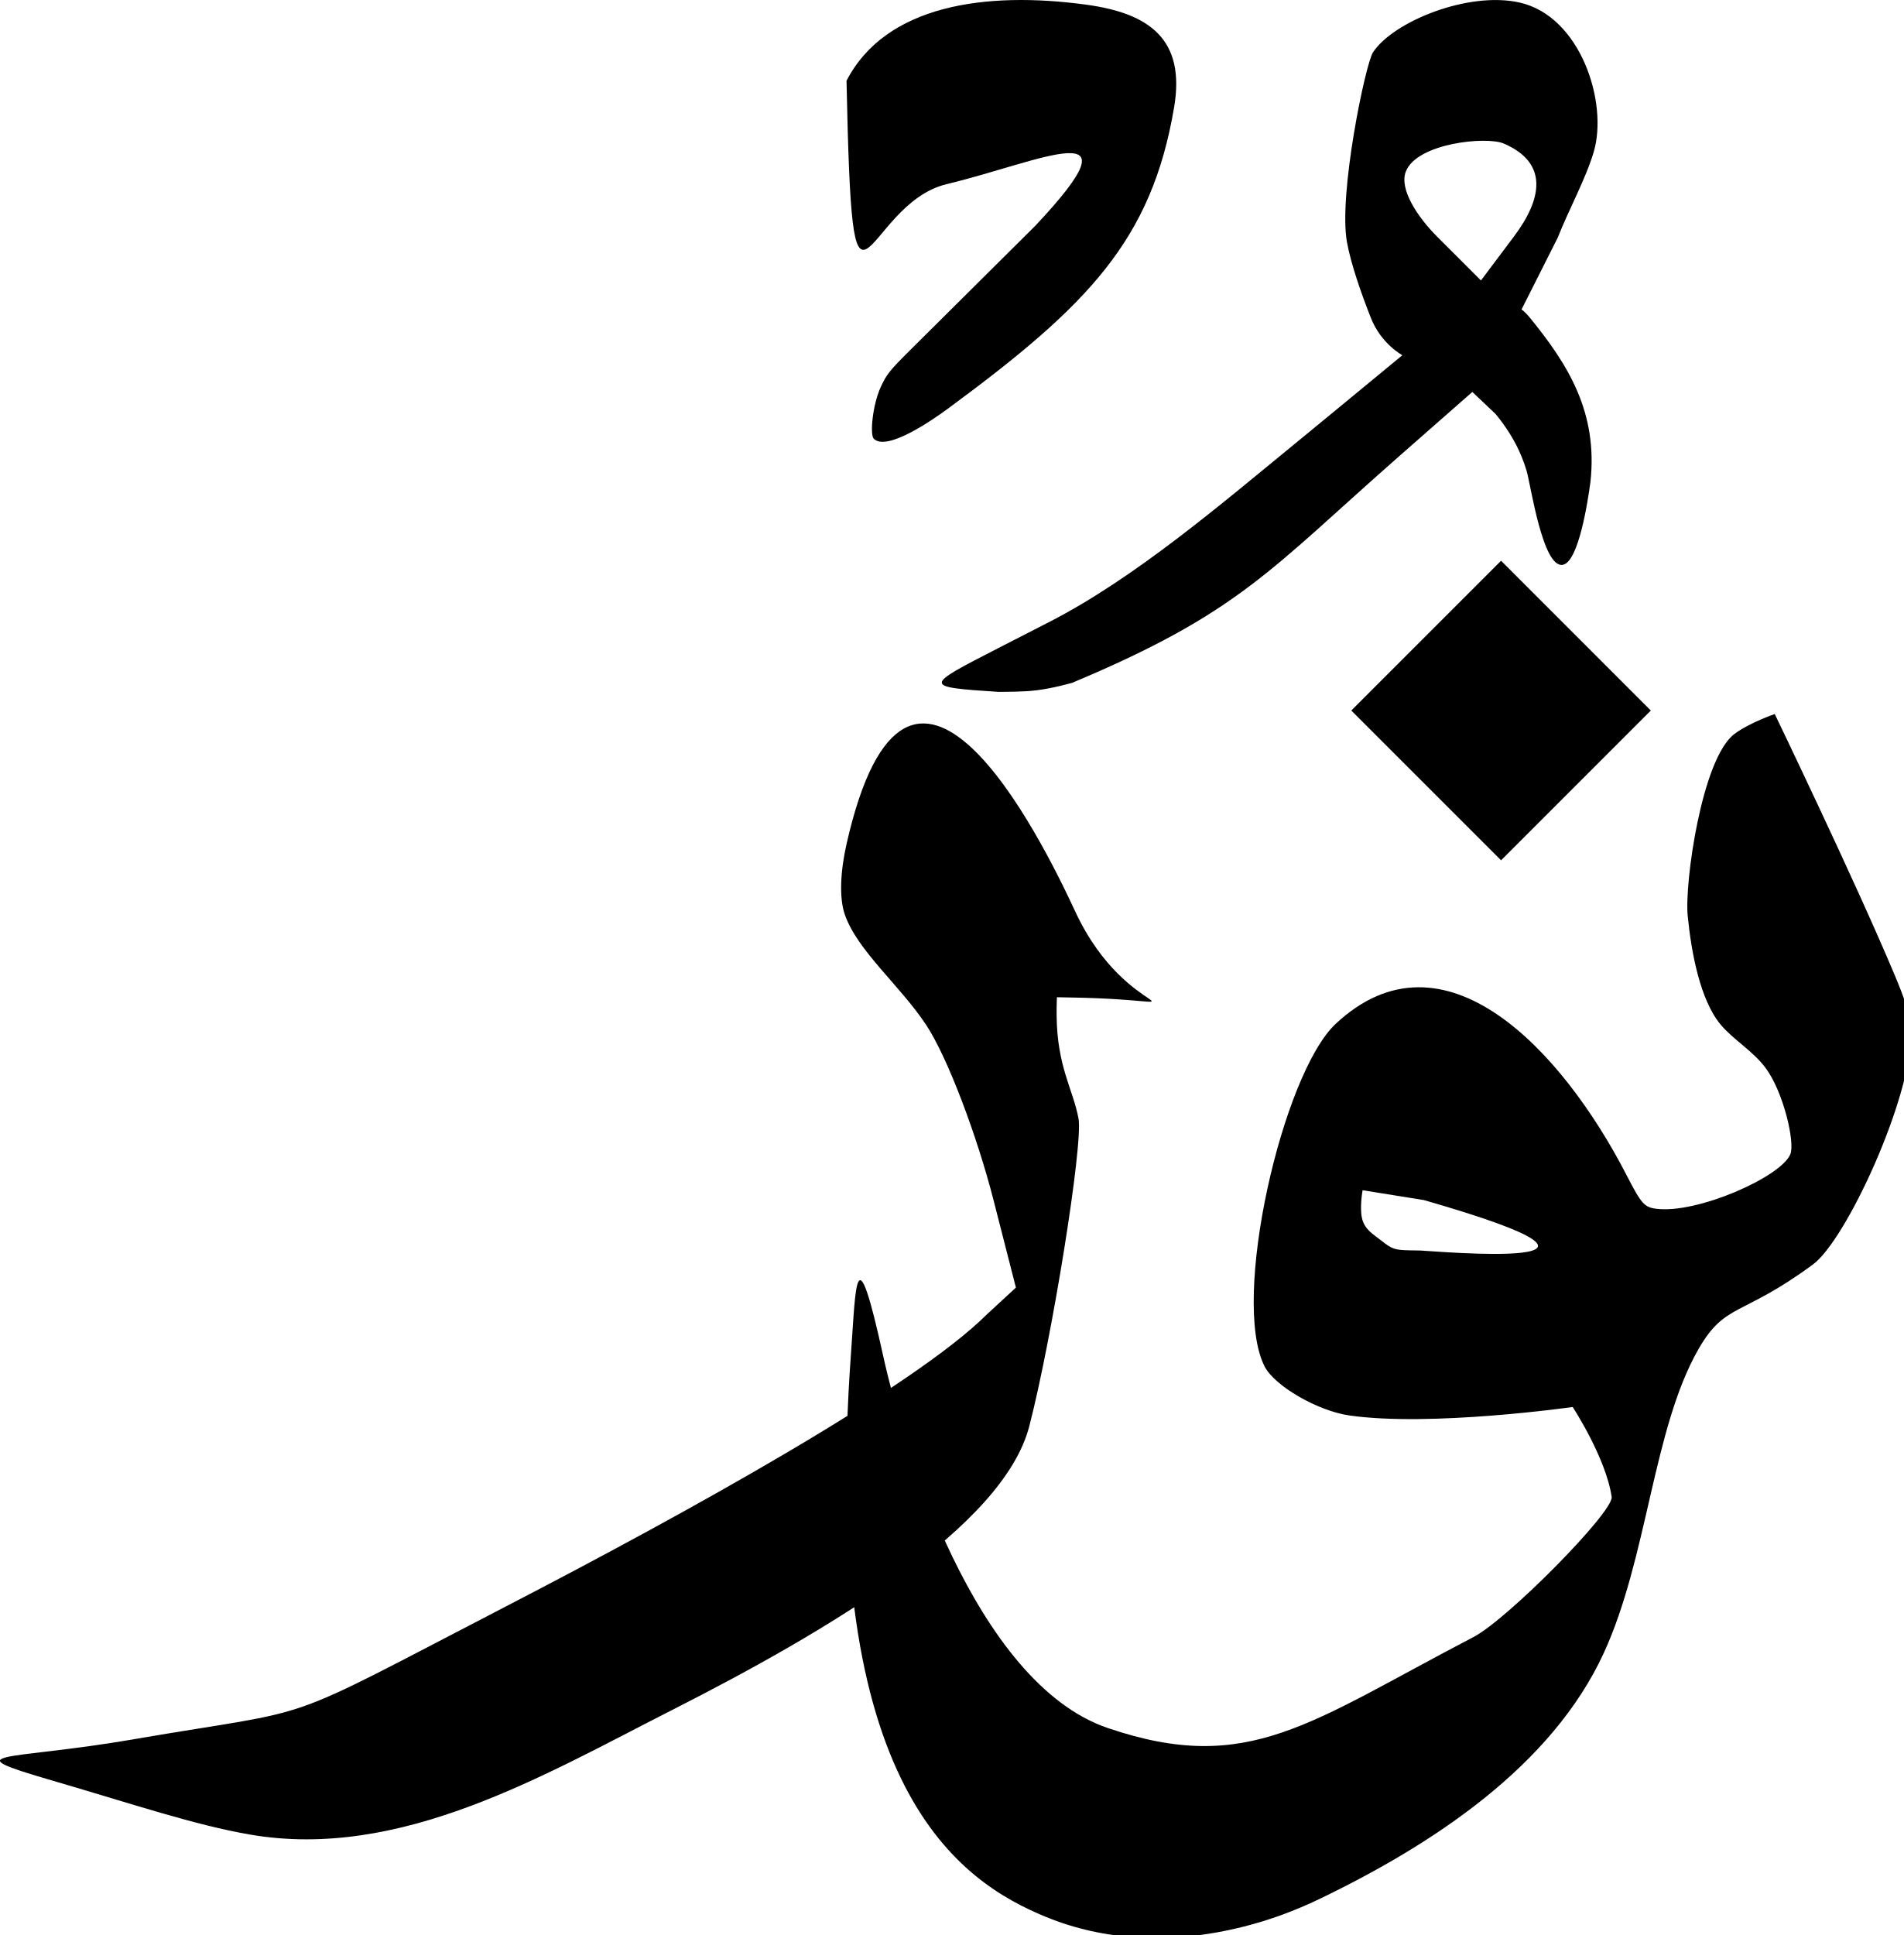
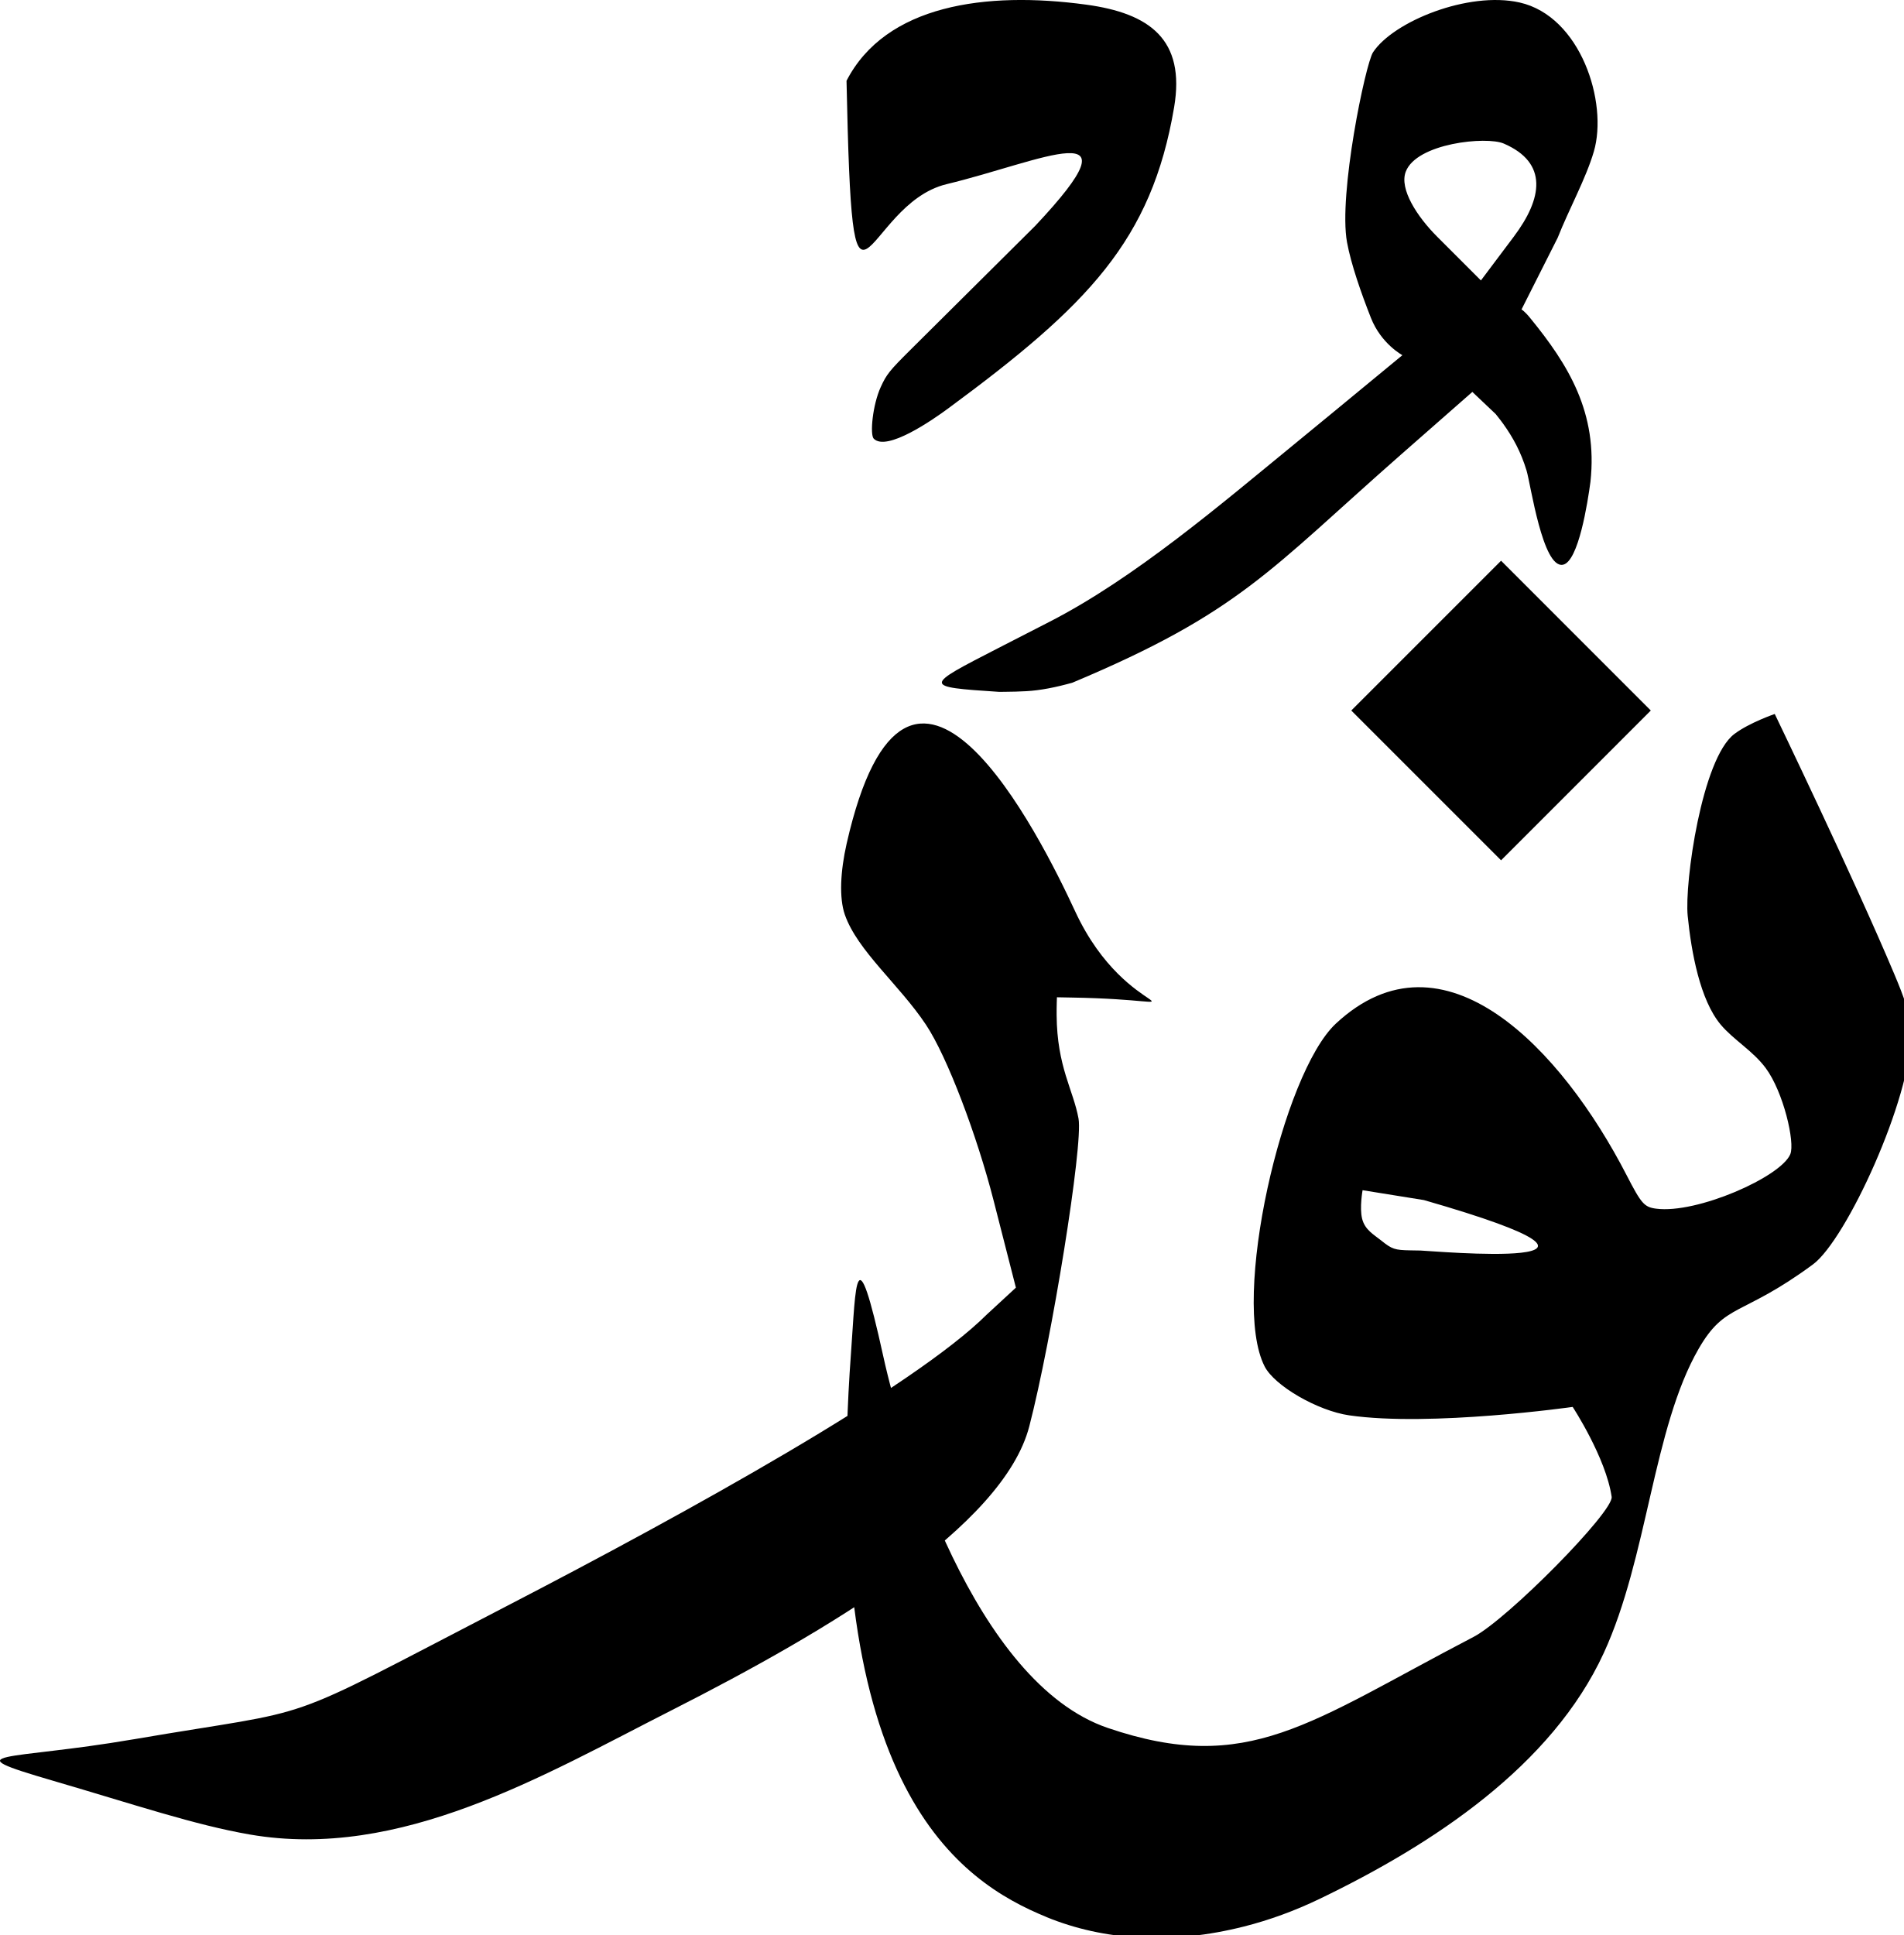
<svg>
-   <path style="fill:#000000;stroke:none" d="m 73.894,11.537 -1.615,2.151 -2.138,-2.138 c -0.978,-0.979 -1.851,-2.323 -1.532,-3.168 0.529,-1.401 3.942,-1.74 4.785,-1.376 2.183,0.941 1.884,2.685 0.5,4.53 z m -25.149,22.23 0.266,-0.002 c 0.366,-0.002 0.744,-0.011 1.09,-0.031 0.667,-0.037 1.431,-0.186 2.244,-0.416 8.185,-3.435 9.645,-5.521 16.024,-11.124 2.223,-1.95 3.49,-3.065 3.49,-3.065 l 1.14,1.081 c 0.226,0.284 0.292,0.374 0.36,0.468 0.479,0.666 0.871,1.38 1.147,2.295 0.198,0.652 0.787,4.799 1.779,4.59 0.754,-0.159 1.204,-3.033 1.339,-4.051 0.365,-3.371 -1.074,-5.701 -2.948,-7.995 -0.269,-0.33 -0.417,-0.412 -0.417,-0.412 l 1.764,-3.498 c 0.55,-1.395 1.383,-2.899 1.765,-4.209 0.7,-2.393 -0.64,-6.604 -3.625,-7.275 -2.5,-0.562 -6.162,0.927 -7.152,2.43 -0.369,0.56 -1.698,6.942 -1.27,9.274 0.199,1.084 0.7,2.506 1.166,3.689 0.499,1.268 1.536,1.821 1.536,1.821 0,0 -1.708,1.407 -2.35,1.938 -0.444,0.365 -1.554,1.284 -2.947,2.425 -3.599,2.946 -7.768,6.515 -11.918,8.646 -0.84,0.431 -1.724,0.885 -2.5,1.282 -3.658,1.879 -3.715,1.896 0.018,2.14 z m 1.781,-22.745 -6.101,6.061 c -1.014,1.008 -1.157,1.189 -1.441,1.809 -0.398,0.869 -0.535,2.321 -0.34,2.519 0.632,0.638 2.866,-0.91 3.644,-1.484 6.811,-5.024 9.915,-8.188 11.016,-14.691 0.559,-3.306 -1.191,-4.586 -4.289,-5.008 -4.915,-0.67 -9.791,0.015 -11.7,3.715 0.297,14.126 0.718,6.047 4.885,5.045 4.636,-1.115 9.621,-3.594 4.326,2.034 z m 22.735,16.345 -7.31,7.31 7.31,7.31 7.309,-7.31 -7.309,-7.31 z m -5.831,33.191 c -0.376,-0.302 -0.815,-0.527 -0.951,-1.08 -0.133,-0.539 0.024,-1.389 0.024,-1.389 0,0 2.217,0.356 2.994,0.481 12.383,3.564 0.31,2.471 -0.17,2.462 -0.28,-0.005 -0.497,-0.009 -0.497,-0.009 -0.754,-0.013 -0.892,-0.06 -1.399,-0.466 z m -16.349,33.009 c 2.799,1.144 6.084,1.356 9.639,0.456 1.234,-0.312 2.47,-0.761 3.689,-1.349 5.553,-2.674 11.332,-6.494 13.866,-12.001 2.141,-4.654 2.4,-10.976 4.628,-14.841 1.31,-2.271 2.083,-1.542 5.581,-4.121 1.629,-1.201 4.805,-8.113 4.786,-11.26 -0.005,-0.91 -0.356,-1.811 -0.818,-2.91 -1.939,-4.612 -5.834,-12.693 -5.834,-12.693 0,0 -1.24,0.425 -1.971,0.976 -1.589,1.199 -2.439,7.271 -2.277,8.878 0.176,1.775 0.603,4.103 1.609,5.305 0.621,0.741 1.575,1.281 2.199,2.123 0.865,1.165 1.439,3.632 1.2,4.205 -0.463,1.111 -4.564,2.92 -6.548,2.658 -0.579,-0.076 -0.723,-0.24 -1.44,-1.633 -3.154,-6.126 -8.925,-12.31 -14.193,-7.399 -2.606,2.43 -5.141,13.469 -3.476,16.73 0.484,0.949 2.585,2.165 4.126,2.389 3.967,0.574 10.909,-0.411 10.909,-0.411 0,0 1.623,2.475 1.903,4.388 0.105,0.718 -5.075,5.97 -6.746,6.84 -8.031,4.183 -10.981,6.771 -17.841,4.441 -6.514,-2.213 -10.057,-14.013 -10.96,-18.131 -1.365,-6.22 -1.335,-3.495 -1.577,-0.176 -1.558,21.289 5.331,25.814 9.547,27.538 z m -44.563,-8.68 c -6.201,1.064 -8.926,0.565 -3.919,2.027 3.993,1.166 6.905,2.156 9.599,2.621 7.346,1.269 14.341,-2.897 20.595,-6.073 7.643,-3.881 16.165,-8.931 17.441,-13.85 1.095,-4.219 2.635,-13.743 2.404,-15.018 -0.254,-1.404 -1.051,-2.526 -1.069,-5.055 -0.004,-0.415 0.015,-0.869 0.015,-0.869 0,0 0.274,0.005 0.69,0.013 7.213,0.116 2.799,1.399 0.203,-4.2 -1.681,-3.626 -8.136,-16.62 -11.158,-3.305 -0.302,1.336 -0.371,2.636 -0.087,3.456 0.616,1.77 2.667,3.429 3.96,5.372 1.05,1.579 2.498,5.438 3.299,8.569 l 1.091,4.266 -1.42,1.311 c -3.565,3.551 -14.613,9.662 -23.404,14.215 -11.611,6.015 -8.81,4.9 -18.24,6.518 z" />
+   <path style="fill:#000000;stroke:none" d="m 69.947,10.92 -1.529,2.036 -2.023,-2.023 c -0.925,-0.926 -1.752,-2.198 -1.451,-2.998 0.501,-1.326 3.732,-1.647 4.529,-1.303 2.066,0.891 1.783,2.542 0.473,4.288 z m -23.805,21.043 0.252,-0.002 c 0.347,-0.002 0.704,-0.011 1.032,-0.03 0.632,-0.035 1.355,-0.176 2.124,-0.394 7.748,-3.252 9.13,-5.226 15.168,-10.53 2.104,-1.846 3.304,-2.901 3.304,-2.901 l 1.079,1.023 c 0.214,0.269 0.277,0.354 0.341,0.443 0.453,0.631 0.825,1.306 1.086,2.172 0.187,0.618 0.745,4.542 1.684,4.345 0.713,-0.15 1.139,-2.871 1.267,-3.835 0.345,-3.191 -1.016,-5.397 -2.79,-7.568 -0.254,-0.312 -0.395,-0.39 -0.395,-0.39 l 1.67,-3.311 c 0.521,-1.32 1.309,-2.744 1.671,-3.984 0.663,-2.265 -0.606,-6.251 -3.431,-6.886 -2.366,-0.532 -5.833,0.878 -6.77,2.3 -0.349,0.53 -1.607,6.572 -1.202,8.778 0.188,1.026 0.663,2.372 1.104,3.492 0.472,1.2 1.454,1.724 1.454,1.724 0,0 -1.616,1.332 -2.224,1.834 -0.42,0.346 -1.471,1.215 -2.79,2.295 -3.407,2.789 -7.353,6.167 -11.281,8.184 -0.795,0.408 -1.632,0.838 -2.366,1.214 -3.462,1.778 -3.517,1.795 0.017,2.026 z m 1.686,-21.53 -5.775,5.738 c -0.96,0.954 -1.096,1.125 -1.364,1.712 -0.376,0.822 -0.506,2.197 -0.322,2.384 0.599,0.603 2.713,-0.861 3.449,-1.405 6.447,-4.755 9.385,-7.75 10.428,-13.907 0.529,-3.13 -1.128,-4.341 -4.06,-4.74 -4.652,-0.634 -9.268,0.014 -11.075,3.517 0.282,13.372 0.679,5.724 4.624,4.776 4.389,-1.055 9.107,-3.402 4.095,1.925 z m 21.521,15.472 -6.92,6.92 6.92,6.92 6.918,-6.92 -6.918,-6.92 z m -5.52,31.418 c -0.356,-0.286 -0.771,-0.499 -0.9,-1.022 -0.125,-0.51 0.022,-1.315 0.022,-1.315 0,0 2.099,0.337 2.834,0.456 11.721,3.373 0.293,2.339 -0.161,2.331 -0.265,-0.005 -0.471,-0.008 -0.471,-0.008 -0.713,-0.012 -0.845,-0.057 -1.324,-0.441 z m -15.476,31.246 c 2.649,1.083 5.759,1.284 9.124,0.432 1.168,-0.296 2.338,-0.721 3.492,-1.277 5.256,-2.531 10.727,-6.147 13.126,-11.36 2.027,-4.405 2.272,-10.39 4.38,-14.049 1.24,-2.15 1.971,-1.46 5.283,-3.901 1.542,-1.137 4.548,-7.679 4.531,-10.659 -0.005,-0.861 -0.337,-1.715 -0.774,-2.755 -1.835,-4.366 -5.522,-12.015 -5.522,-12.015 0,0 -1.174,0.402 -1.866,0.924 -1.504,1.135 -2.308,6.883 -2.156,8.403 0.167,1.68 0.57,3.883 1.523,5.022 0.588,0.702 1.491,1.213 2.081,2.009 0.819,1.103 1.362,3.438 1.136,3.98 -0.438,1.052 -4.32,2.764 -6.198,2.516 -0.548,-0.072 -0.684,-0.227 -1.363,-1.545 -2.985,-5.799 -8.448,-11.652 -13.434,-7.004 -2.467,2.3 -4.867,12.749 -3.291,15.836 0.458,0.898 2.447,2.049 3.906,2.261 3.756,0.543 10.326,-0.389 10.326,-0.389 0,0 1.536,2.343 1.801,4.153 0.099,0.679 -4.804,5.651 -6.386,6.475 -7.602,3.959 -10.395,6.41 -16.888,4.204 -6.166,-2.094 -9.52,-13.264 -10.375,-17.163 -1.292,-5.888 -1.264,-3.308 -1.493,-0.167 -1.474,20.152 5.046,24.435 9.038,26.067 z M 6.171,80.353 c -5.87,1.007 -8.449,0.535 -3.709,1.919 3.779,1.104 6.536,2.041 9.086,2.481 6.954,1.201 13.575,-2.743 19.495,-5.748 7.234,-3.674 15.302,-8.454 16.51,-13.11 1.037,-3.993 2.494,-13.008 2.275,-14.215 -0.24,-1.329 -0.995,-2.391 -1.012,-4.785 -0.004,-0.393 0.014,-0.822 0.014,-0.822 0,0 0.259,0.005 0.653,0.012 6.827,0.11 2.649,1.324 0.192,-3.976 -1.591,-3.433 -7.702,-15.732 -10.562,-3.128 -0.286,1.265 -0.351,2.495 -0.083,3.272 0.583,1.675 2.525,3.246 3.748,5.086 0.994,1.494 2.364,5.147 3.123,8.111 l 1.033,4.038 -1.344,1.241 c -3.375,3.362 -13.832,9.146 -22.154,13.456 -10.991,5.694 -8.339,4.638 -17.266,6.169 z" />
</svg>
